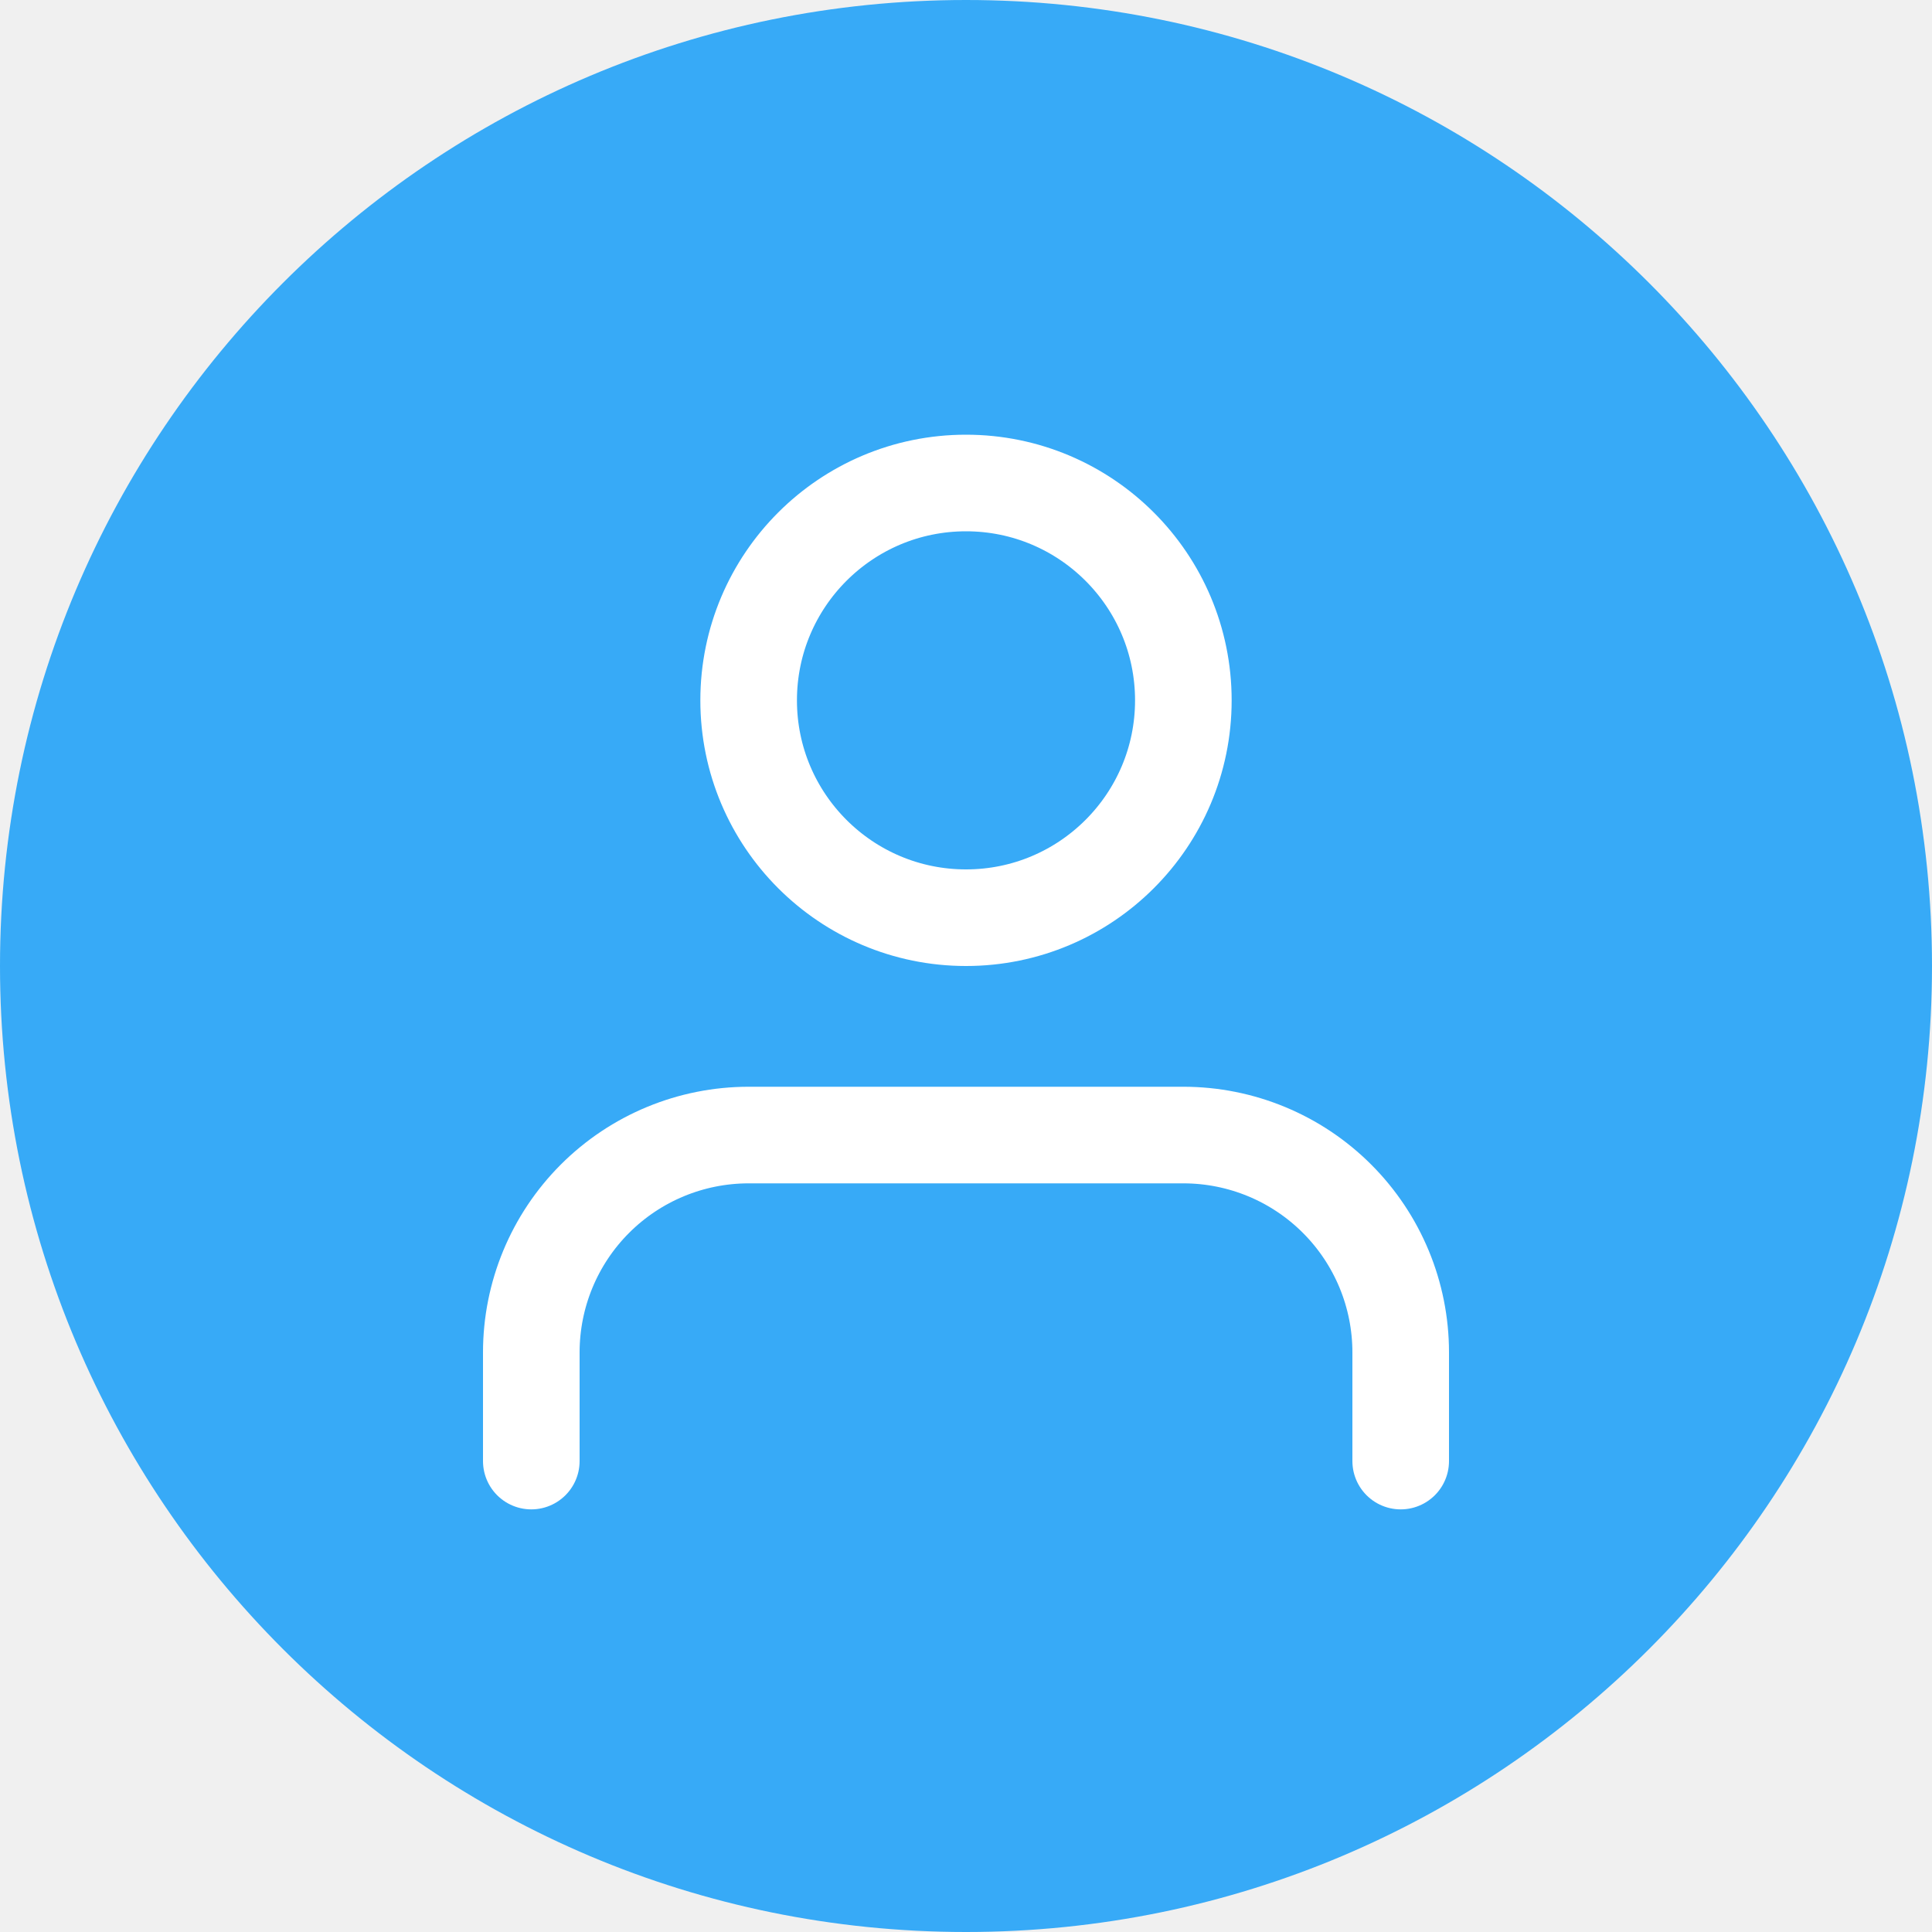
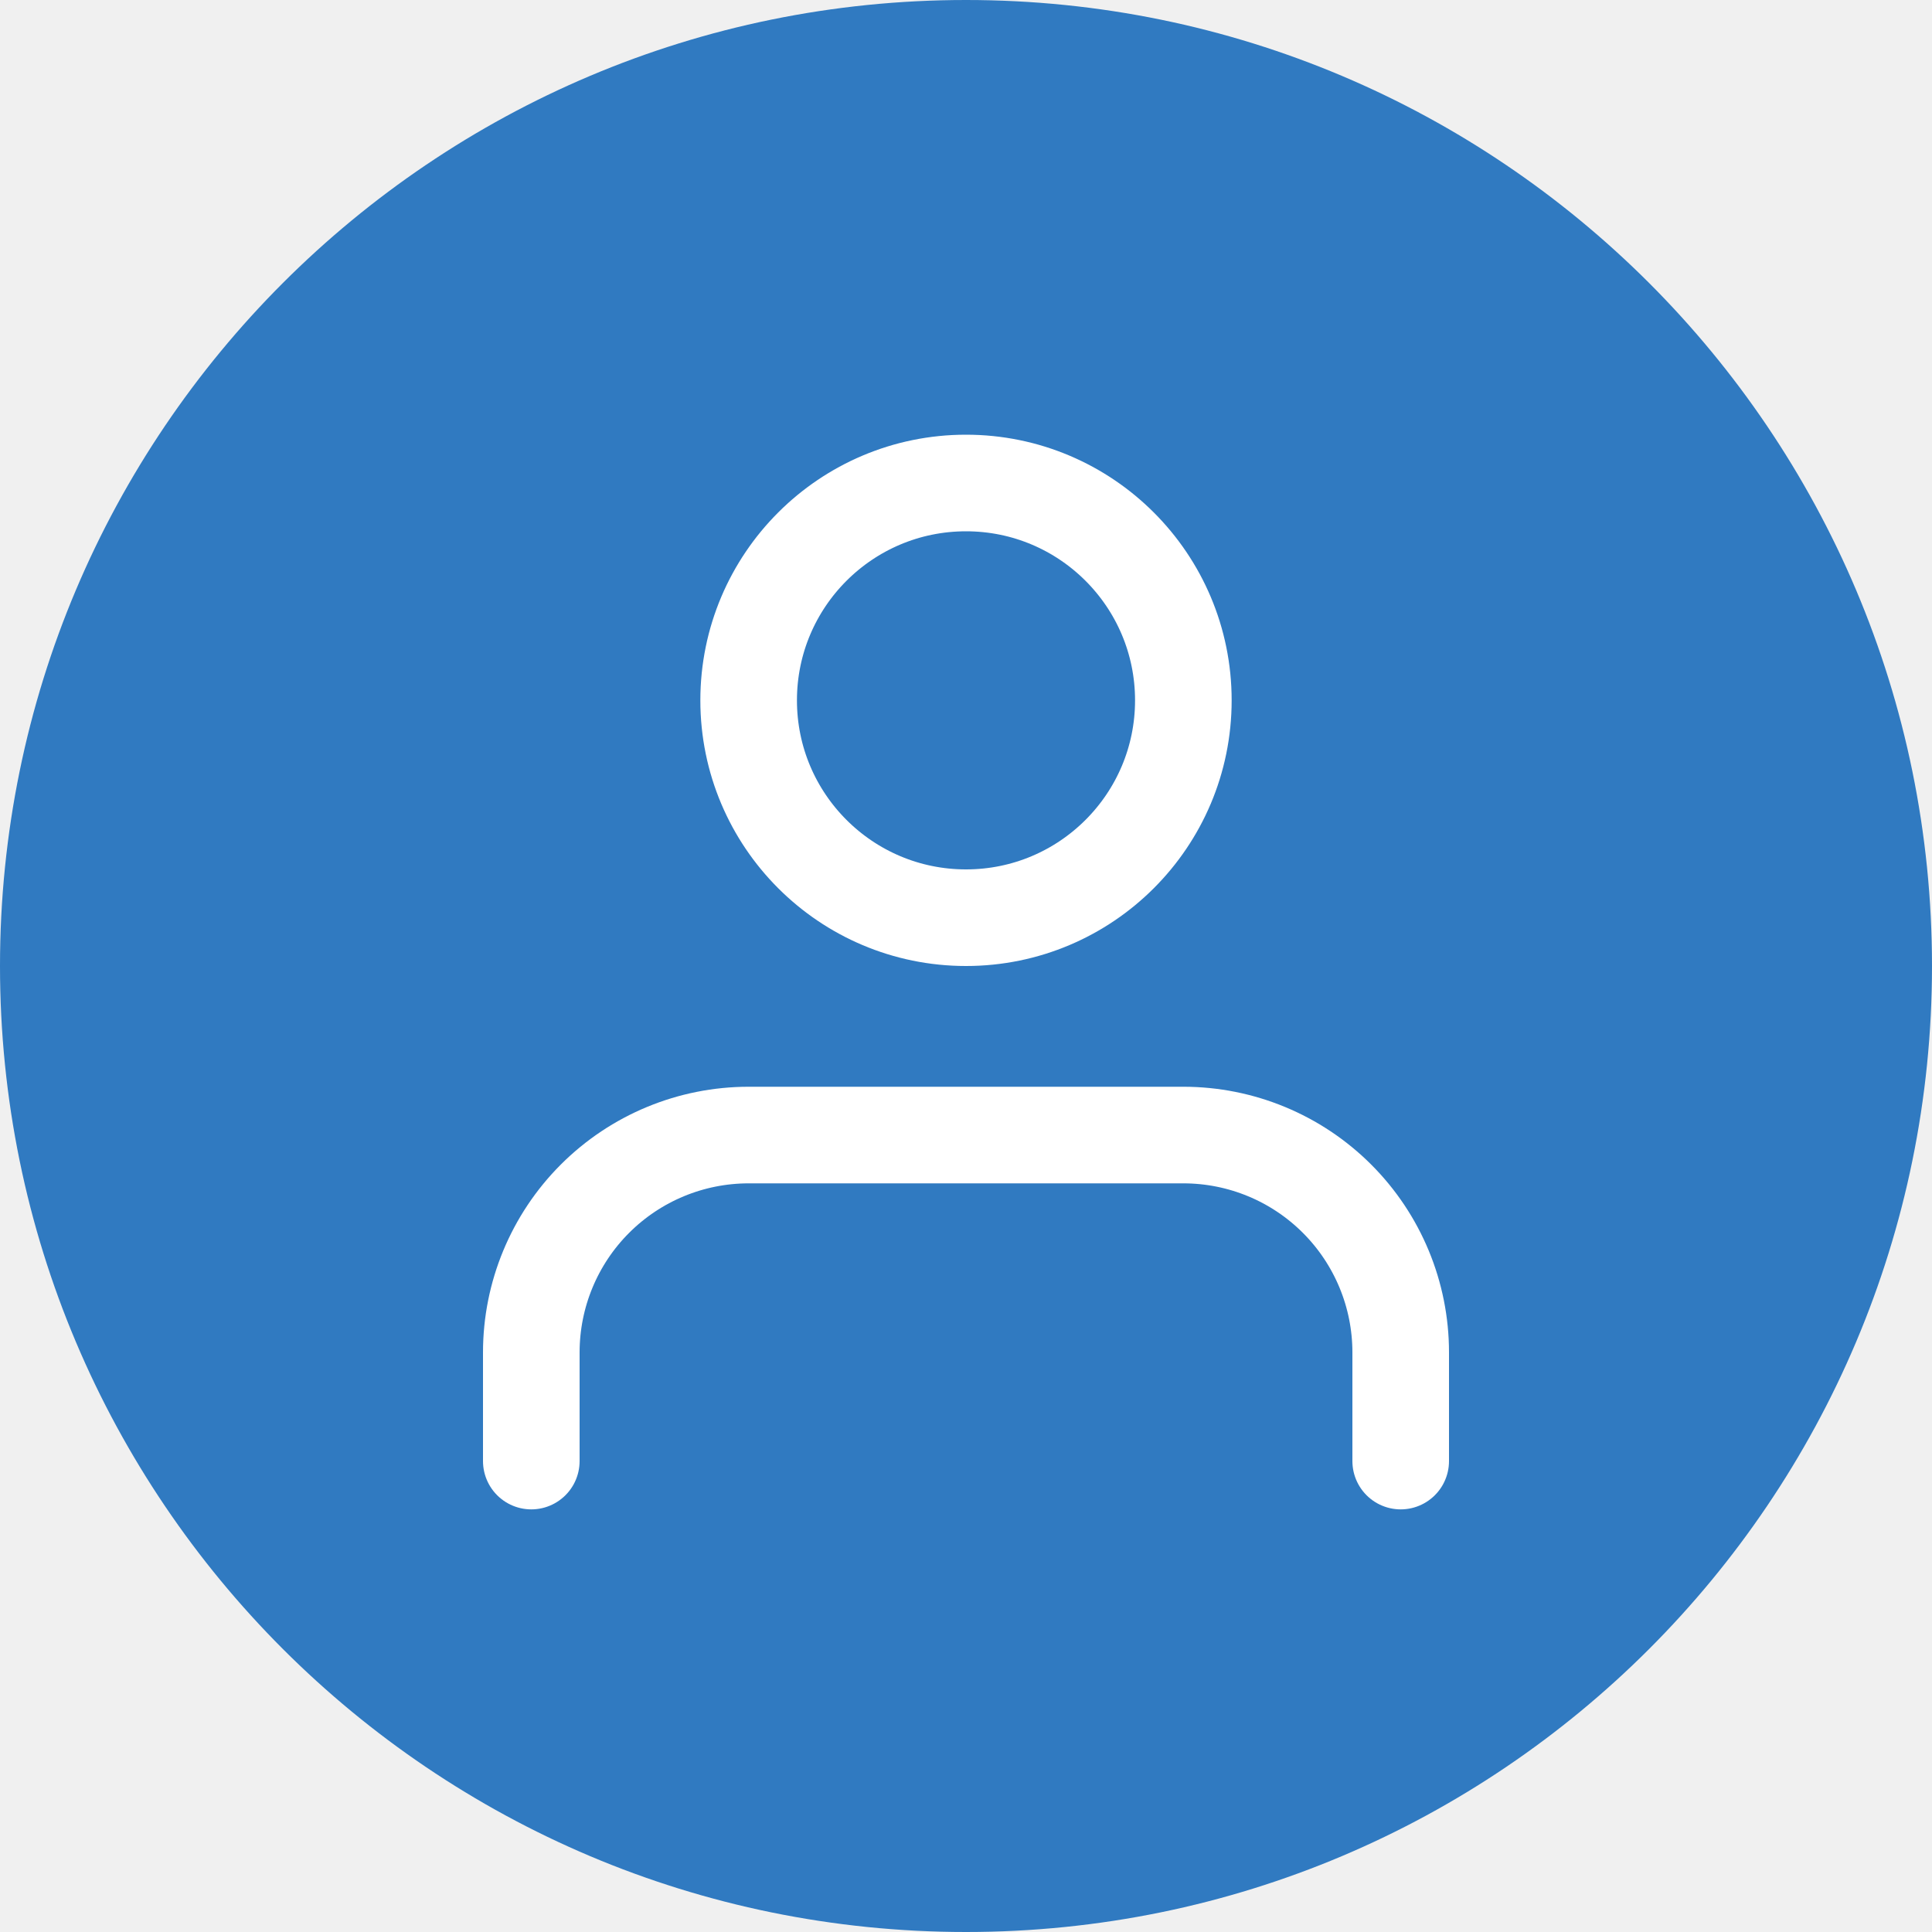
<svg xmlns="http://www.w3.org/2000/svg" width="40" height="40" viewBox="0 0 40 40" fill="none">
-   <rect width="40" height="40" rx="20" fill="#37aaf7" />
+   <rect width="40" height="40" rx="20" fill="#307ac1" />
  <path d="M29 30.25V28C29 26.806 28.526 25.662 27.682 24.818C26.838 23.974 25.694 23.5 24.5 23.5H15.5C14.306 23.5 13.162 23.974 12.318 24.818C11.474 25.662 11 26.806 11 28V30.25" stroke="white" stroke-width="2" stroke-linecap="round" stroke-linejoin="round" />
  <path d="M20 19C22.485 19 24.5 16.985 24.5 14.5C24.5 12.015 22.485 10 20 10C17.515 10 15.5 12.015 15.5 14.5C15.5 16.985 17.515 19 20 19Z" stroke="white" stroke-width="2" stroke-linecap="round" stroke-linejoin="round" />
</svg>
